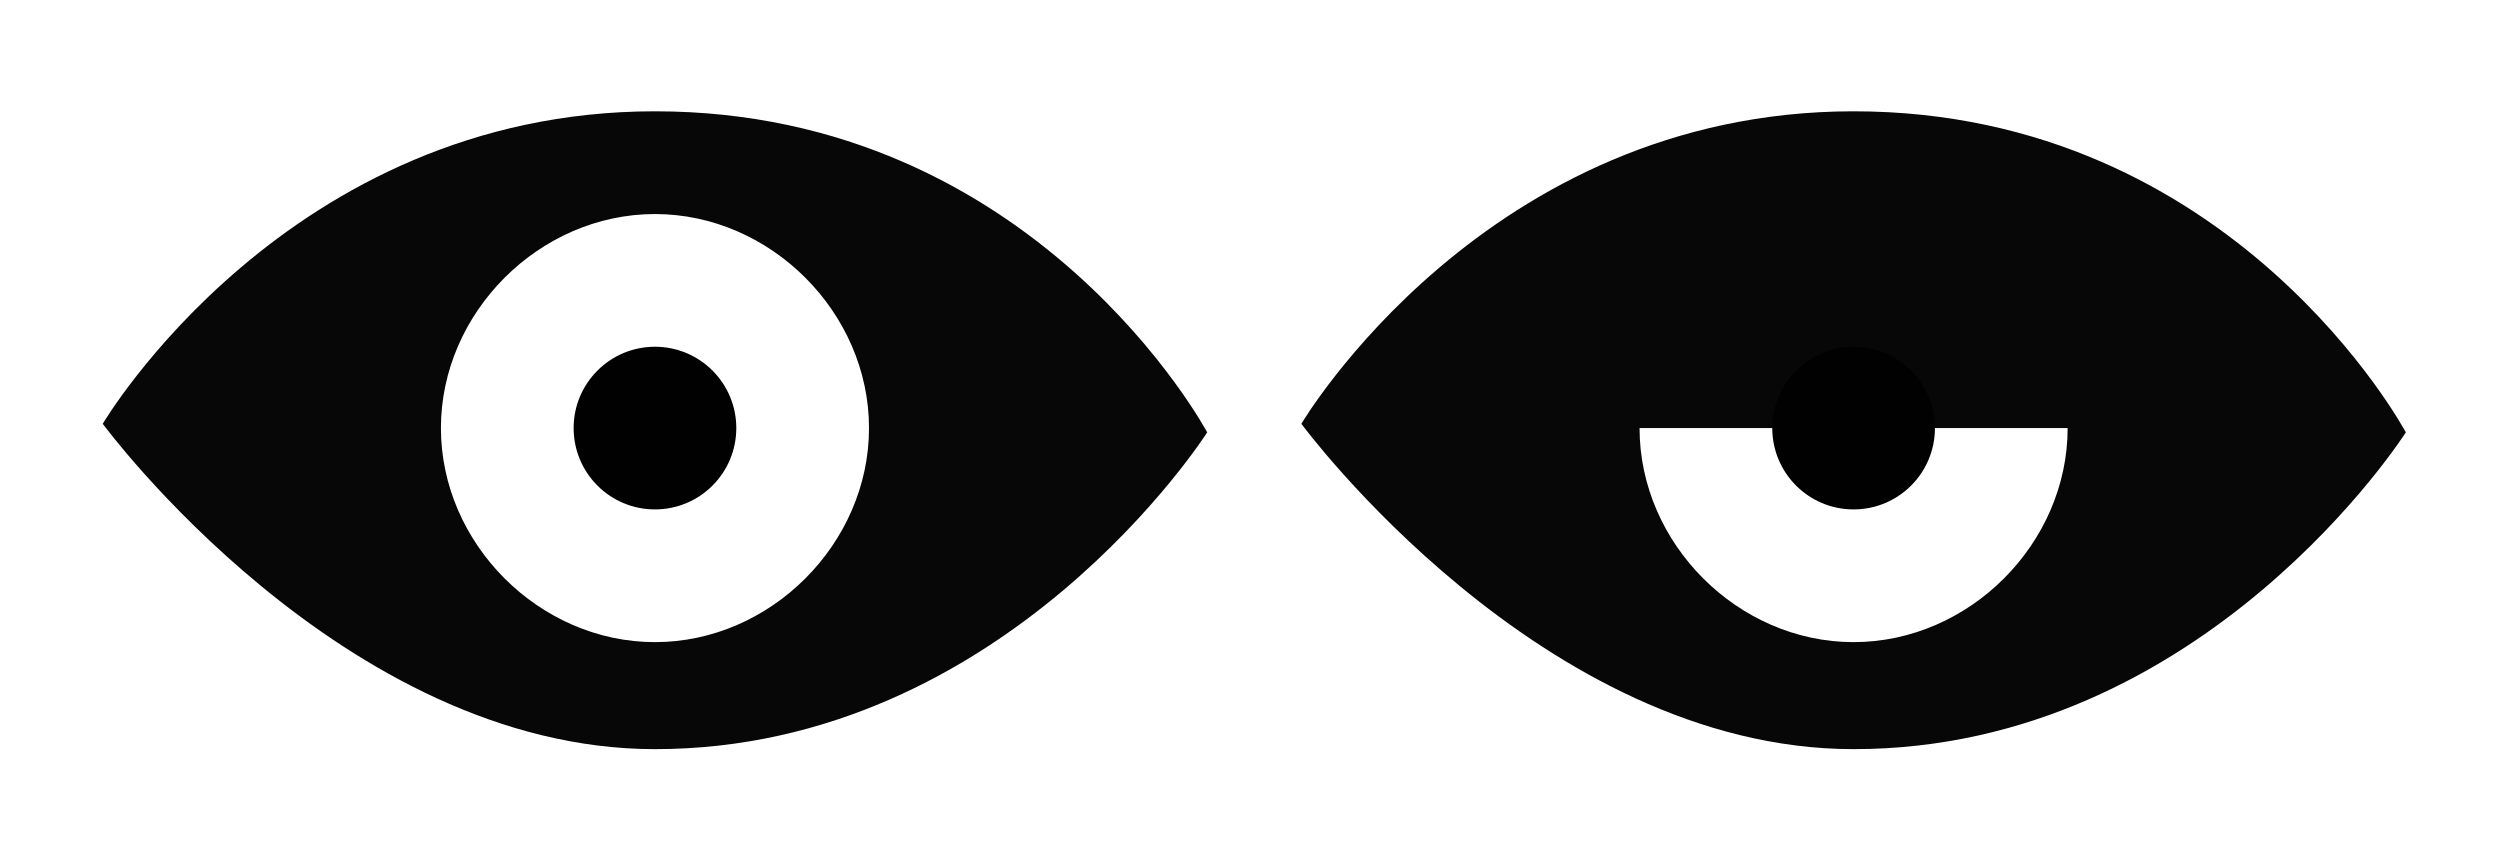
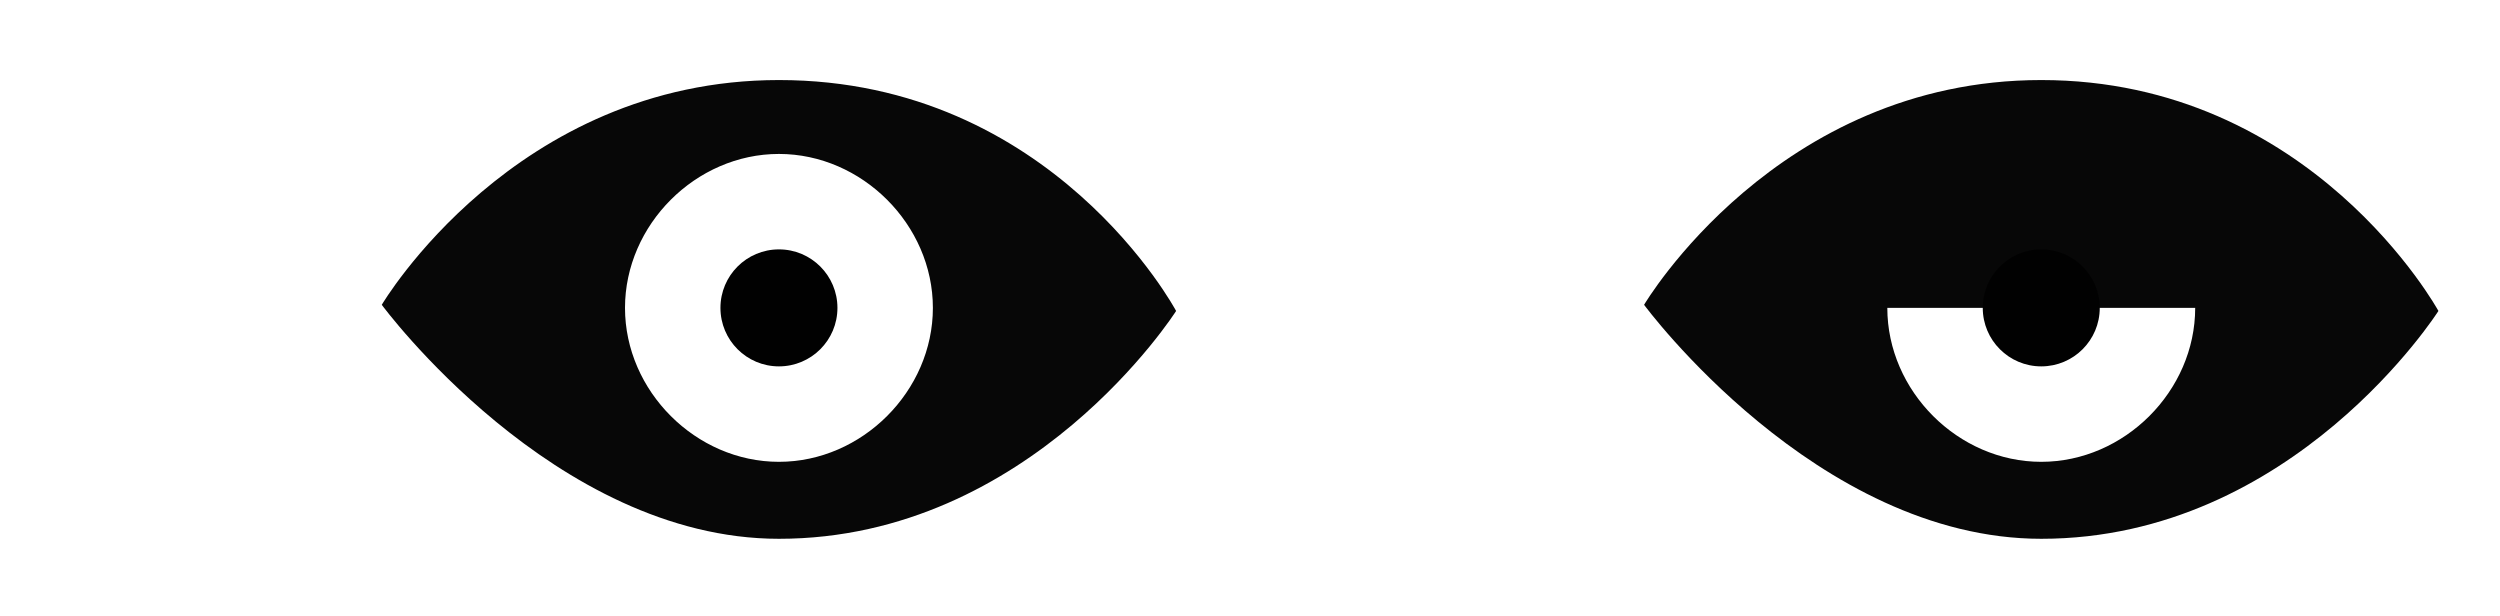
- <svg xmlns="http://www.w3.org/2000/svg" width="58.4" height="20" viewBox="-462 271 58.4 20" enable-background="new -462 271 58.4 20">
-   <path fill="#070707" d="M-446.7 273.6c-8.6 0-12.9 7.3-12.9 7.3s5.6 7.6 12.9 7.6c8.2 0 12.9-7.4 12.9-7.4s-4-7.5-12.9-7.5zm0 12.4c-2.7 0-5-2.3-5-5s2.3-5 5-5 5 2.3 5 5-2.3 5-5 5zM-418.7 273.6c-8.6 0-12.9 7.3-12.9 7.3s5.6 7.6 12.9 7.6c8.2 0 12.9-7.4 12.9-7.4s-4-7.5-12.9-7.5zm5 7.4c0 2.7-2.3 5-5 5s-5-2.3-5-5" />
-   <circle fill="#010101" cx="-446.7" cy="281" r="1.9" />
-   <circle fill="#010101" cx="-418.7" cy="281" r="1.9" />
+ <svg xmlns="http://www.w3.org/2000/svg" version="1.1" id="Layer_1" x="0px" y="0px" width="81.2px" height="20px" viewBox="-462 271 81.2 20" enable-background="new -462 271 81.2 20" xml:space="preserve">
+   <path fill="#070707" d="M-436.7,273.6c-8.6,0-12.9,7.3-12.9,7.3s5.6,7.6,12.9,7.6c8.2,0,12.9-7.4,12.9-7.4S-427.8,273.6-436.7,273.6  z M-436.7,286c-2.7,0-5-2.3-5-5s2.3-5,5-5s5,2.3,5,5S-434,286-436.7,286z" />
+   <path fill="#070707" d="M-395.7,273.6c-8.6,0-12.9,7.3-12.9,7.3s5.6,7.6,12.9,7.6c8.2,0,12.9-7.4,12.9-7.4S-386.9,273.6-395.7,273.6  z M-390.7,281c0,2.7-2.3,5-5,5c-2.7,0-5-2.3-5-5" />
+   <circle fill="#010101" cx="-436.7" cy="281" r="1.9" />
+   <circle fill="#010101" cx="-395.7" cy="281" r="1.9" />
</svg>
